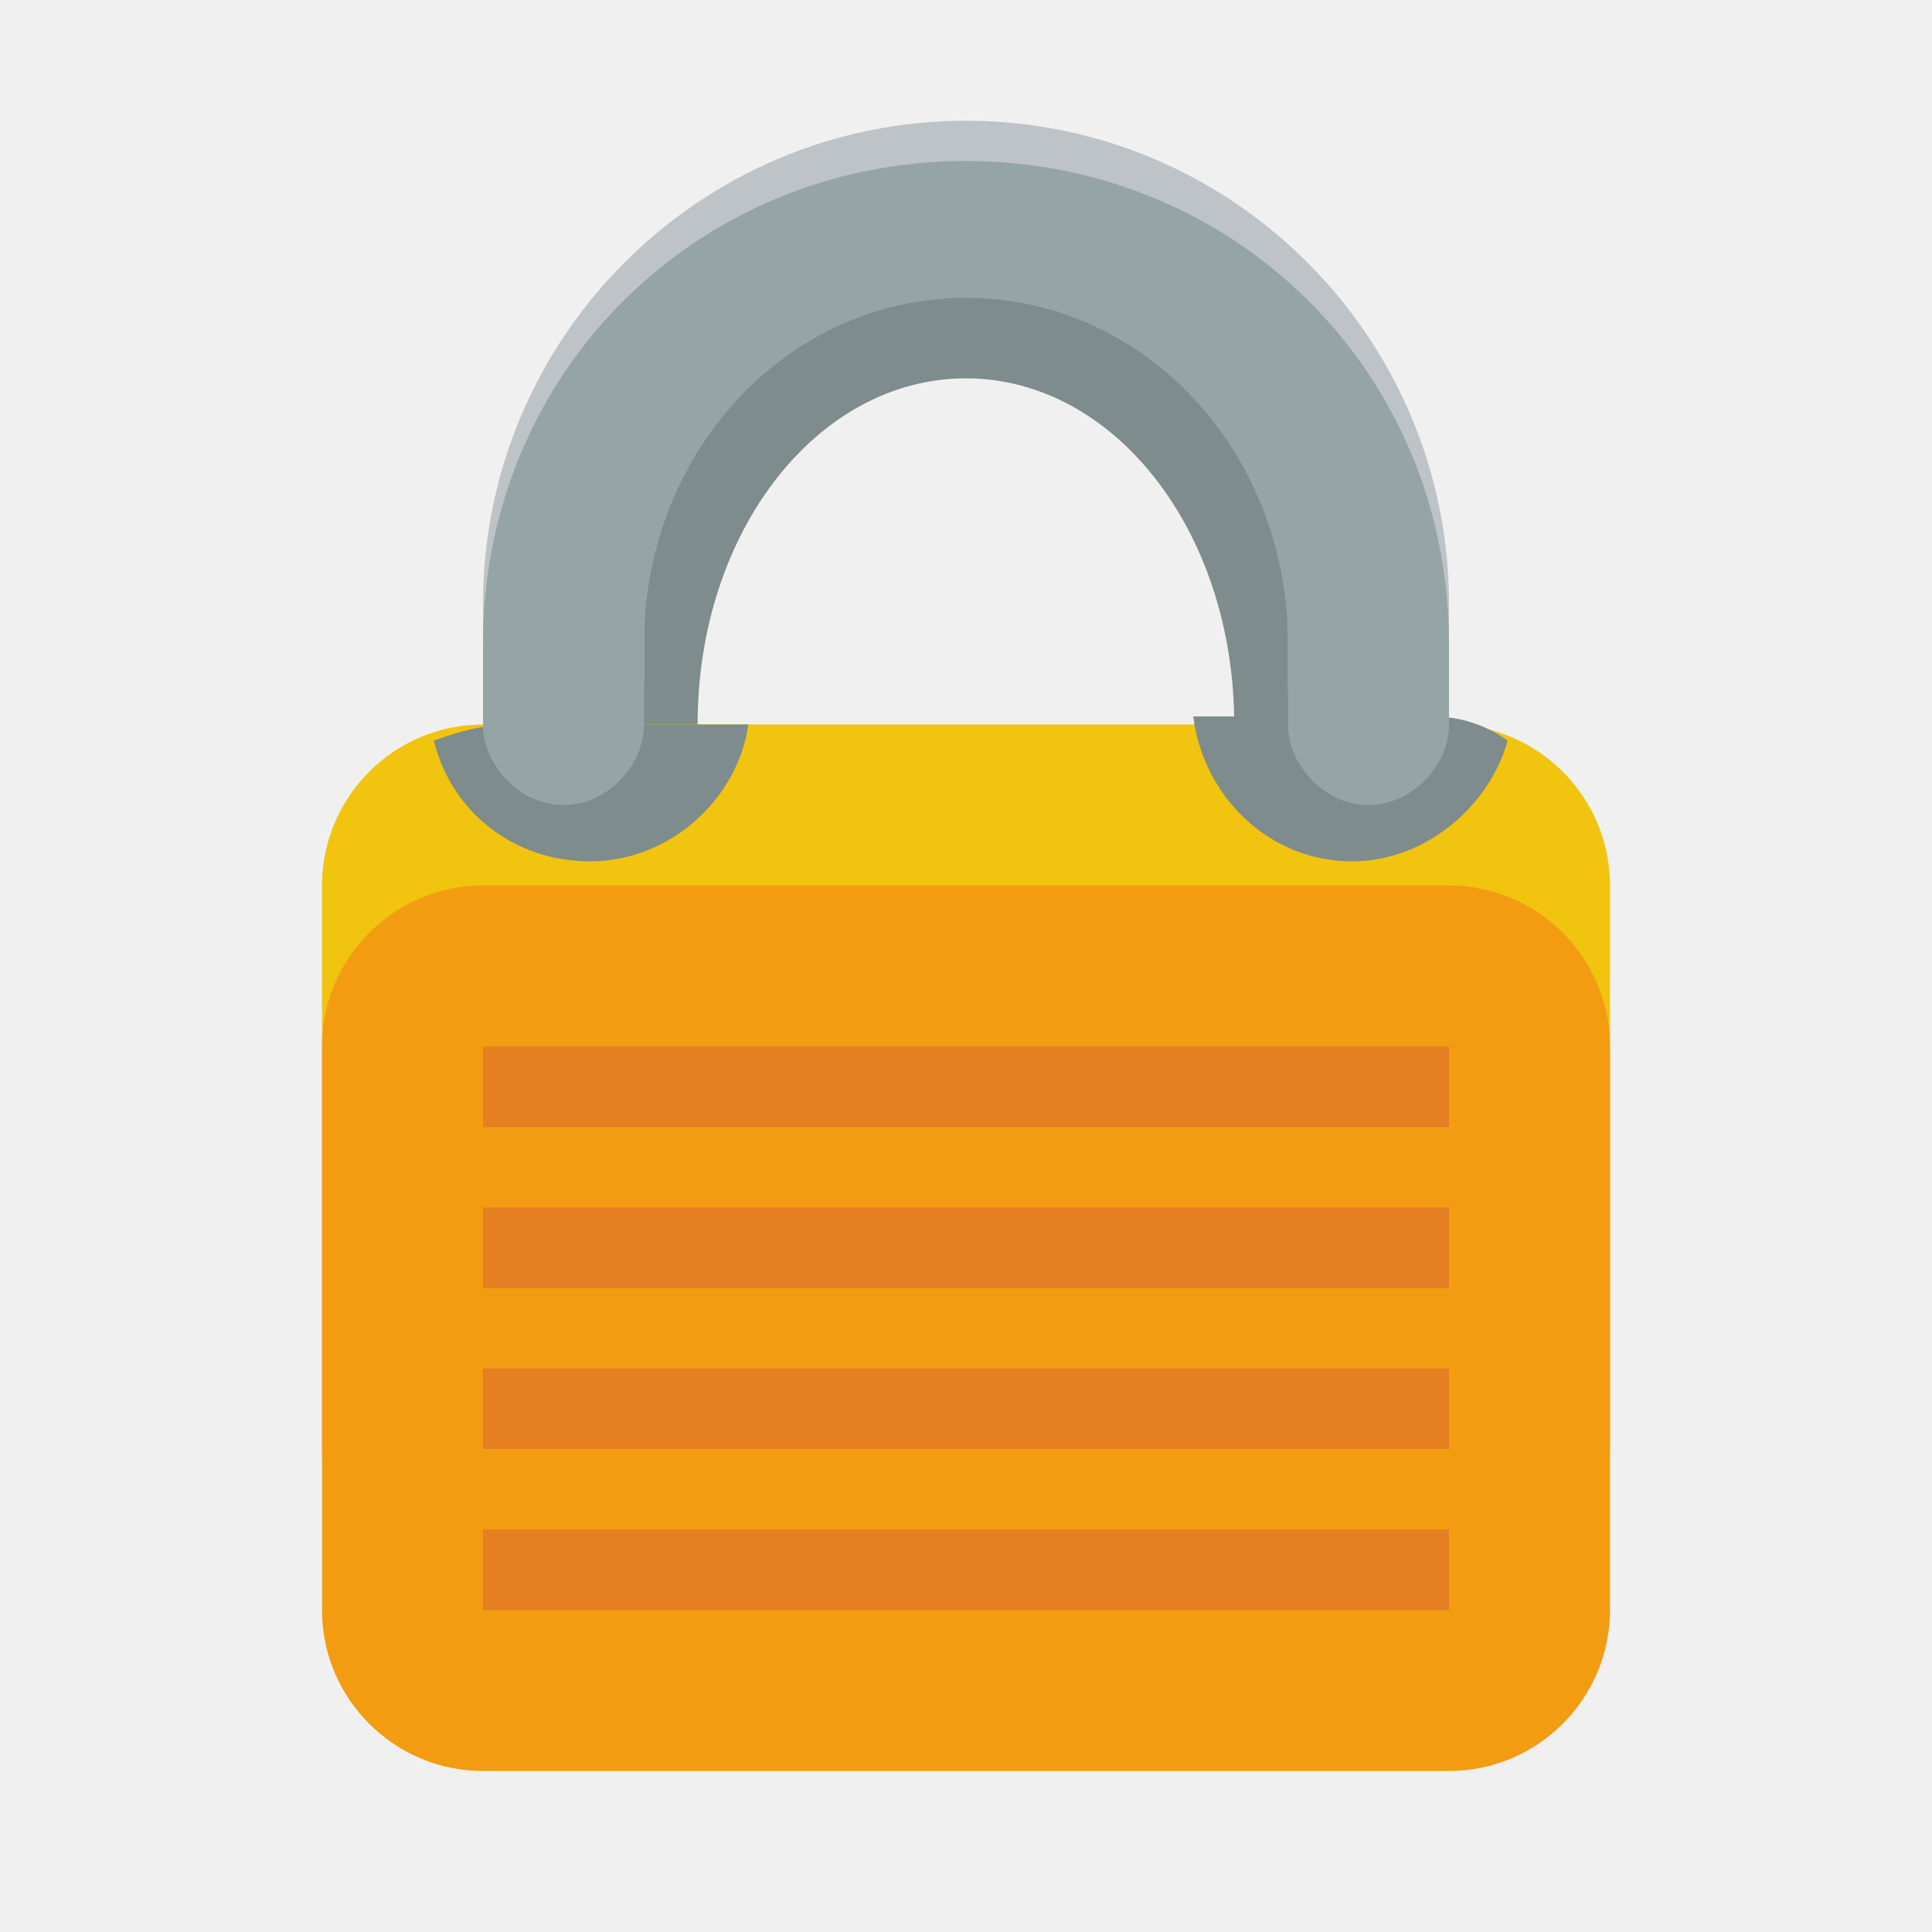
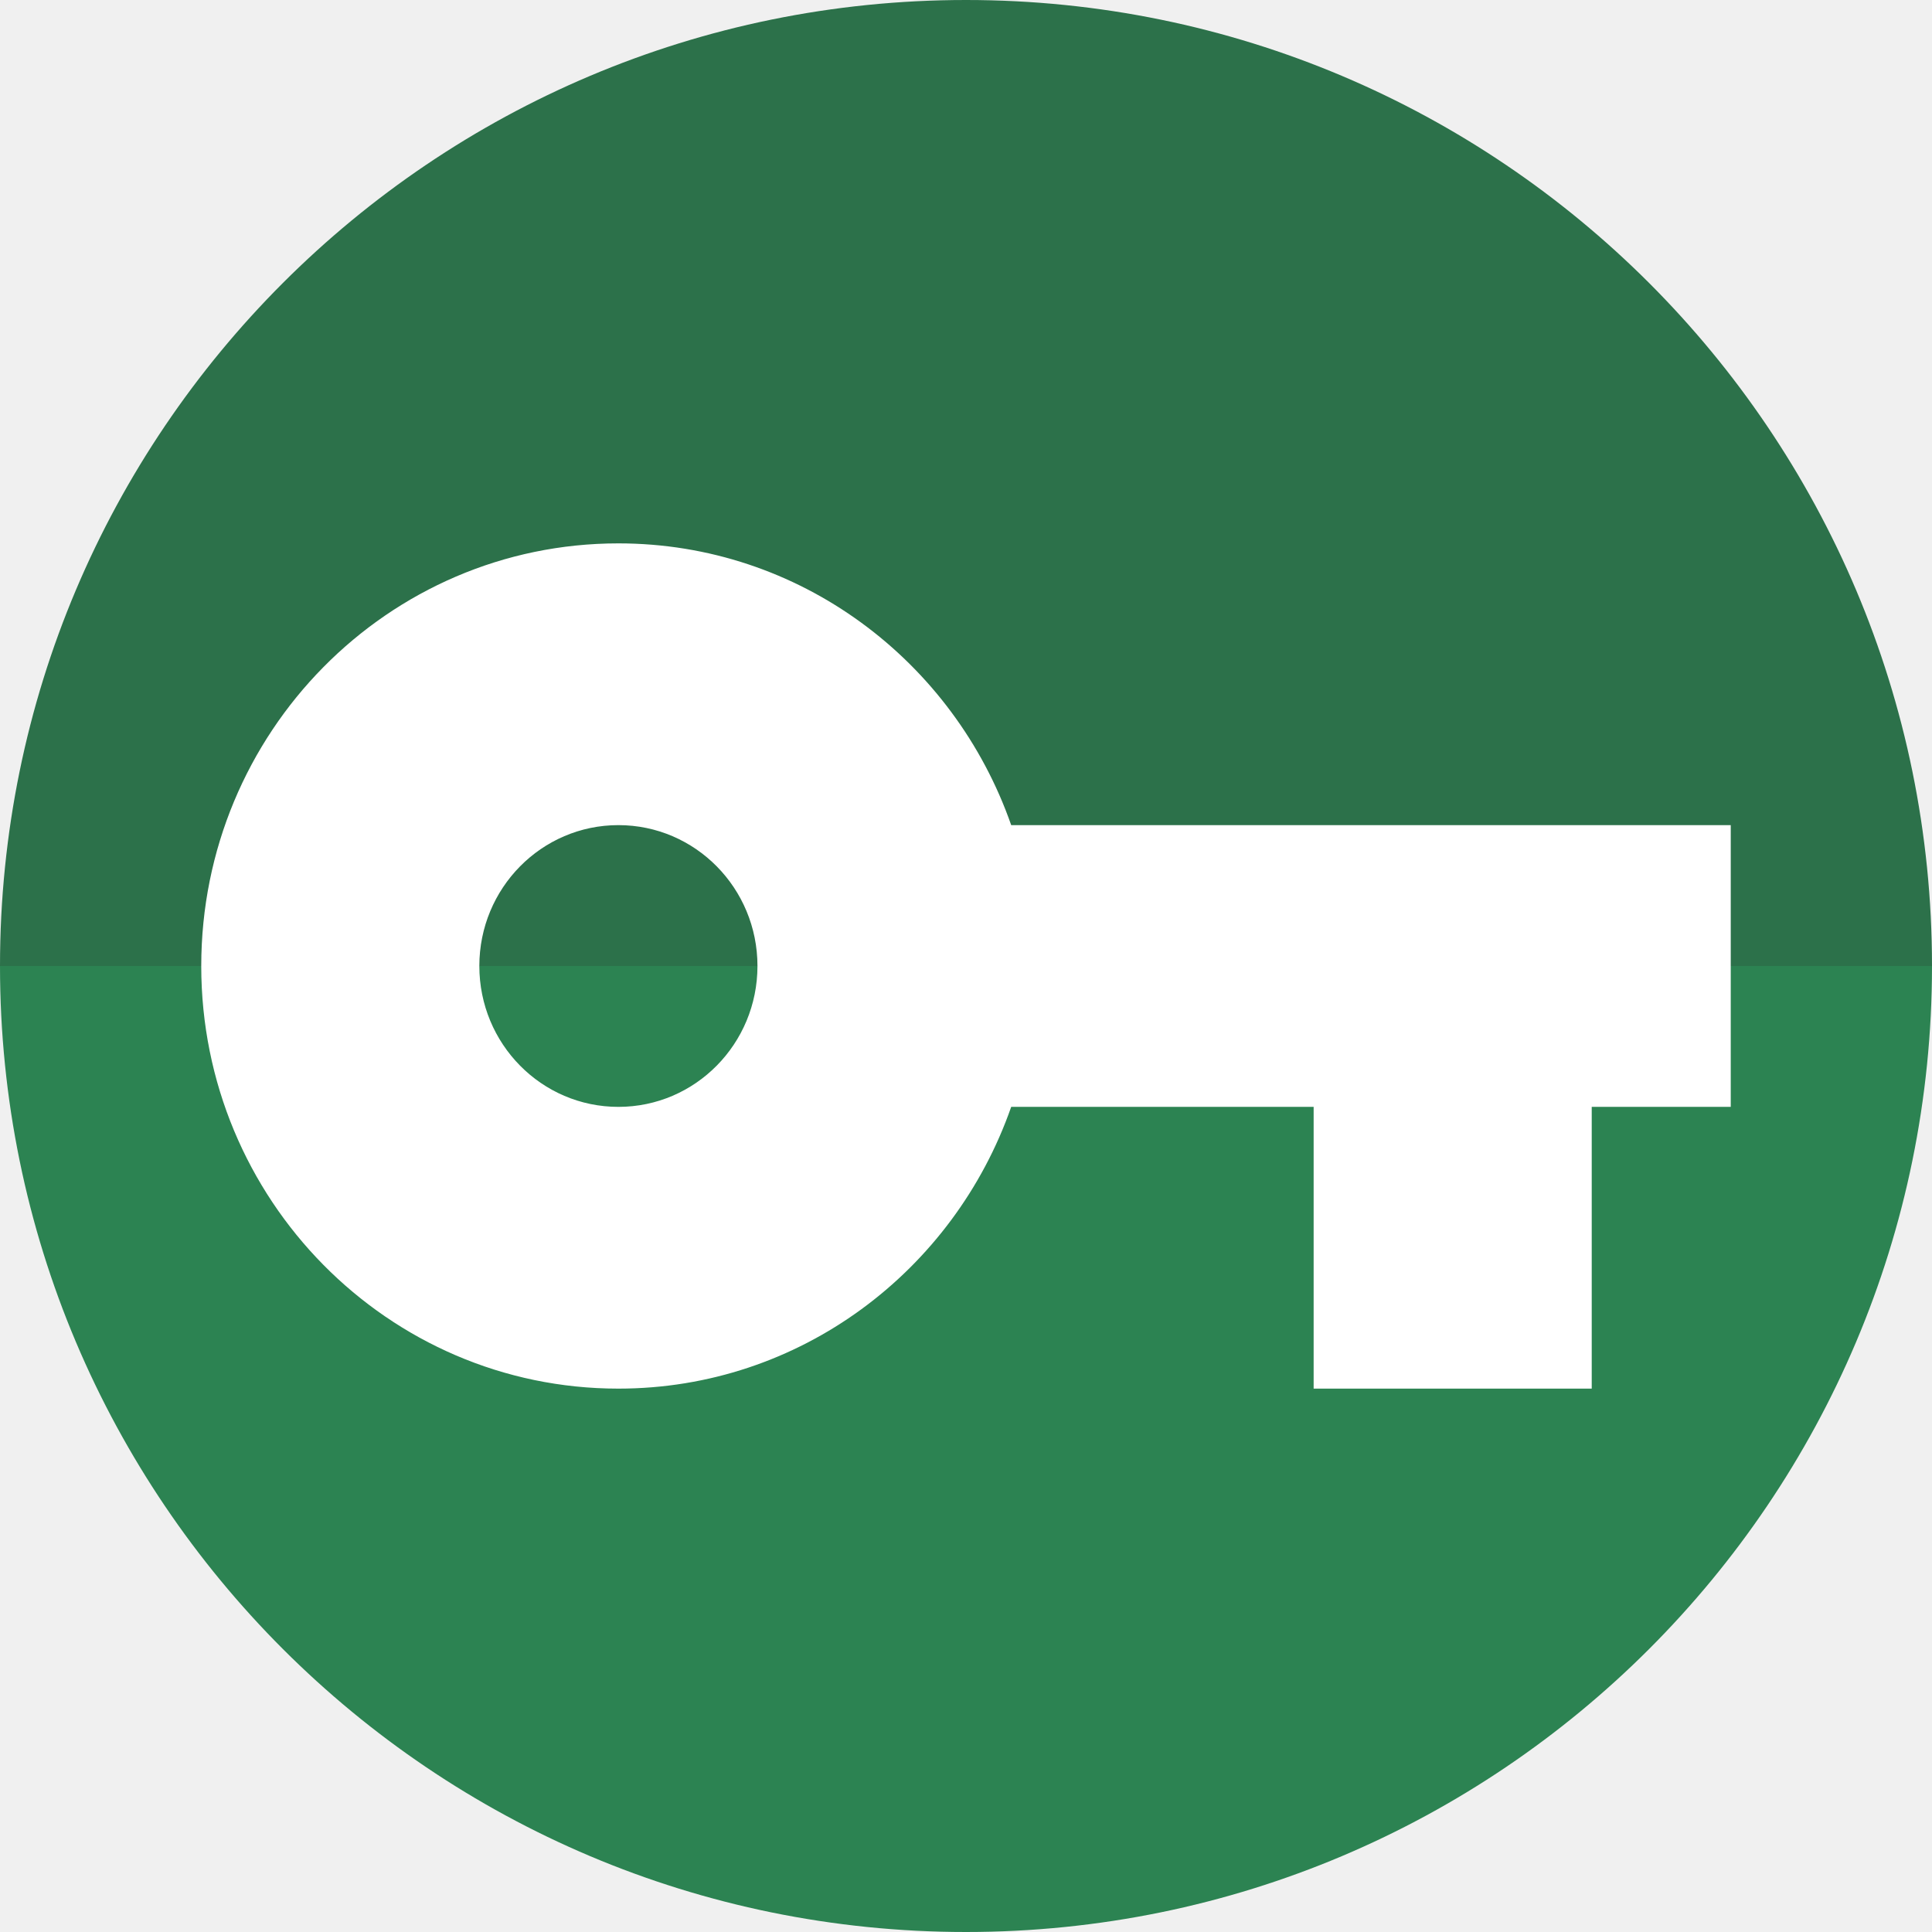
- <svg xmlns="http://www.w3.org/2000/svg" height="24" version="1.1" width="24">
-   <g transform="translate(0 -1028.4)">
-     <path d="m12 1031.4c-2.761 0-5 2.6-5 6v1c0 0.5 0.373 1 0.833 1 0.46 0 0.833-0.5 0.833-1v-1c0-2.4 1.492-4.3 3.333-4.3s3.333 1.9 3.333 4.3v1c0 0.5 0.373 1 0.834 1 0.46 0 0.833-0.5 0.833-1v-1c0-3.4-2.239-6-5-6z" fill="#7f8c8d" />
-     <path d="m6 1037.4c-1.105 0-2 0.9-2 2v7c0 1.1 0.895 2 2 2h12c1.105 0 2-0.9 2-2v-7c0-1.1-0.895-2-2-2h-12z" fill="#f1c40f" />
-     <path d="m12 1029.9c-3.314 0-6 2.7-6 6v1c0 0.6 0.448 1 1 1s1-0.4 1-1v-1c0-2.3 1.791-4.2 4-4.2 2.209 0 4 1.9 4 4.2v1c0 0.6 0.448 1 1 1s1-0.4 1-1v-1c0-3.3-2.686-6-6-6z" fill="#bdc3c7" />
-     <path d="m6 1039.4c-1.105 0-2 0.9-2 2v7c0 1.1 0.895 2 2 2h12c1.105 0 2-0.9 2-2v-7c0-1.1-0.895-2-2-2h-12z" fill="#f39c12" />
-     <path d="m6.327 1037.4c-0.34 0-0.657 0.1-0.938 0.2 0.222 0.9 1.006 1.5 1.938 1.5 1.019 0 1.845-0.8 1.969-1.7h-2.969z" fill="#7f8c8d" />
-     <path d="m17.792 1037.3c0.34 0 0.657 0.1 0.937 0.3-0.222 0.8-1.005 1.5-1.937 1.5-1.02 0-1.845-0.8-1.969-1.8h2.969z" fill="#7f8c8d" />
-     <path d="m12 1030.4c-3.314 0-6 2.6-6 6v1c0 0.5 0.448 1 1 1s1-0.5 1-1v-1c0-2.4 1.791-4.3 4-4.3 2.209 0 4 1.9 4 4.3v1c0 0.5 0.448 1 1 1s1-0.5 1-1v-1c0-3.4-2.686-6-6-6z" fill="#95a5a6" />
-     <g fill="#e67e22">
-       <rect height="1" width="12" x="6" y="1041.4" />
-       <rect height="1" width="12" x="6" y="1043.4" />
-       <rect height="1" width="12" x="6" y="1045.4" />
-       <rect height="1" width="12" x="6" y="1047.4" />
-     </g>
-   </g>
+ <svg xmlns="http://www.w3.org/2000/svg" width="48" height="48" viewBox="0 0 48 48" version="1.1" id="svg6">
+   <defs id="defs10" />
+   <path style="opacity:1;fill:#2c8352;fill-opacity:1;fill-rule:nonzero;stroke:none;stroke-width:1.914;stroke-linecap:butt;stroke-linejoin:miter;stroke-miterlimit:4;stroke-dasharray:none;stroke-dashoffset:2;stroke-opacity:1;paint-order:normal" d="M 48,24 C 48,37.255 37.255,48 24,48 10.745,48 0,37.255 0,24" id="path864" />
+   <path d="M0 0h48v48H0z" fill="none" id="path2" />
+   <path style="opacity:1;fill:#2c714a;fill-opacity:1;fill-rule:nonzero;stroke:none;stroke-width:1.914;stroke-linecap:butt;stroke-linejoin:miter;stroke-miterlimit:4;stroke-dasharray:none;stroke-dashoffset:2;stroke-opacity:1;paint-order:normal" d="M 0,24 C 0,10.745 10.745,-10e-7 24,-10e-7 c 13.255,0 24,10.745 24,24" id="path864-6" />
+   <path d="M 25.123,20.5 C 23.698,16.423 19.872,13.5 15.364,13.5 9.638,13.5 5,18.199 5,24 c 0,5.801 4.638,10.5 10.364,10.5 4.508,0 8.334,-2.923 9.759,-7 h 7.514 V 34.5 h 6.909 V 27.5 H 43 v -7 z m -9.759,7 c -1.909,0 -3.455,-1.566 -3.455,-3.5 0,-1.934 1.546,-3.5 3.455,-3.5 1.909,0 3.455,1.566 3.455,3.5 0,1.934 -1.546,3.5 -3.455,3.5 z" id="path4" style="fill:#ffffff;stroke-width:0.869" />
</svg>
